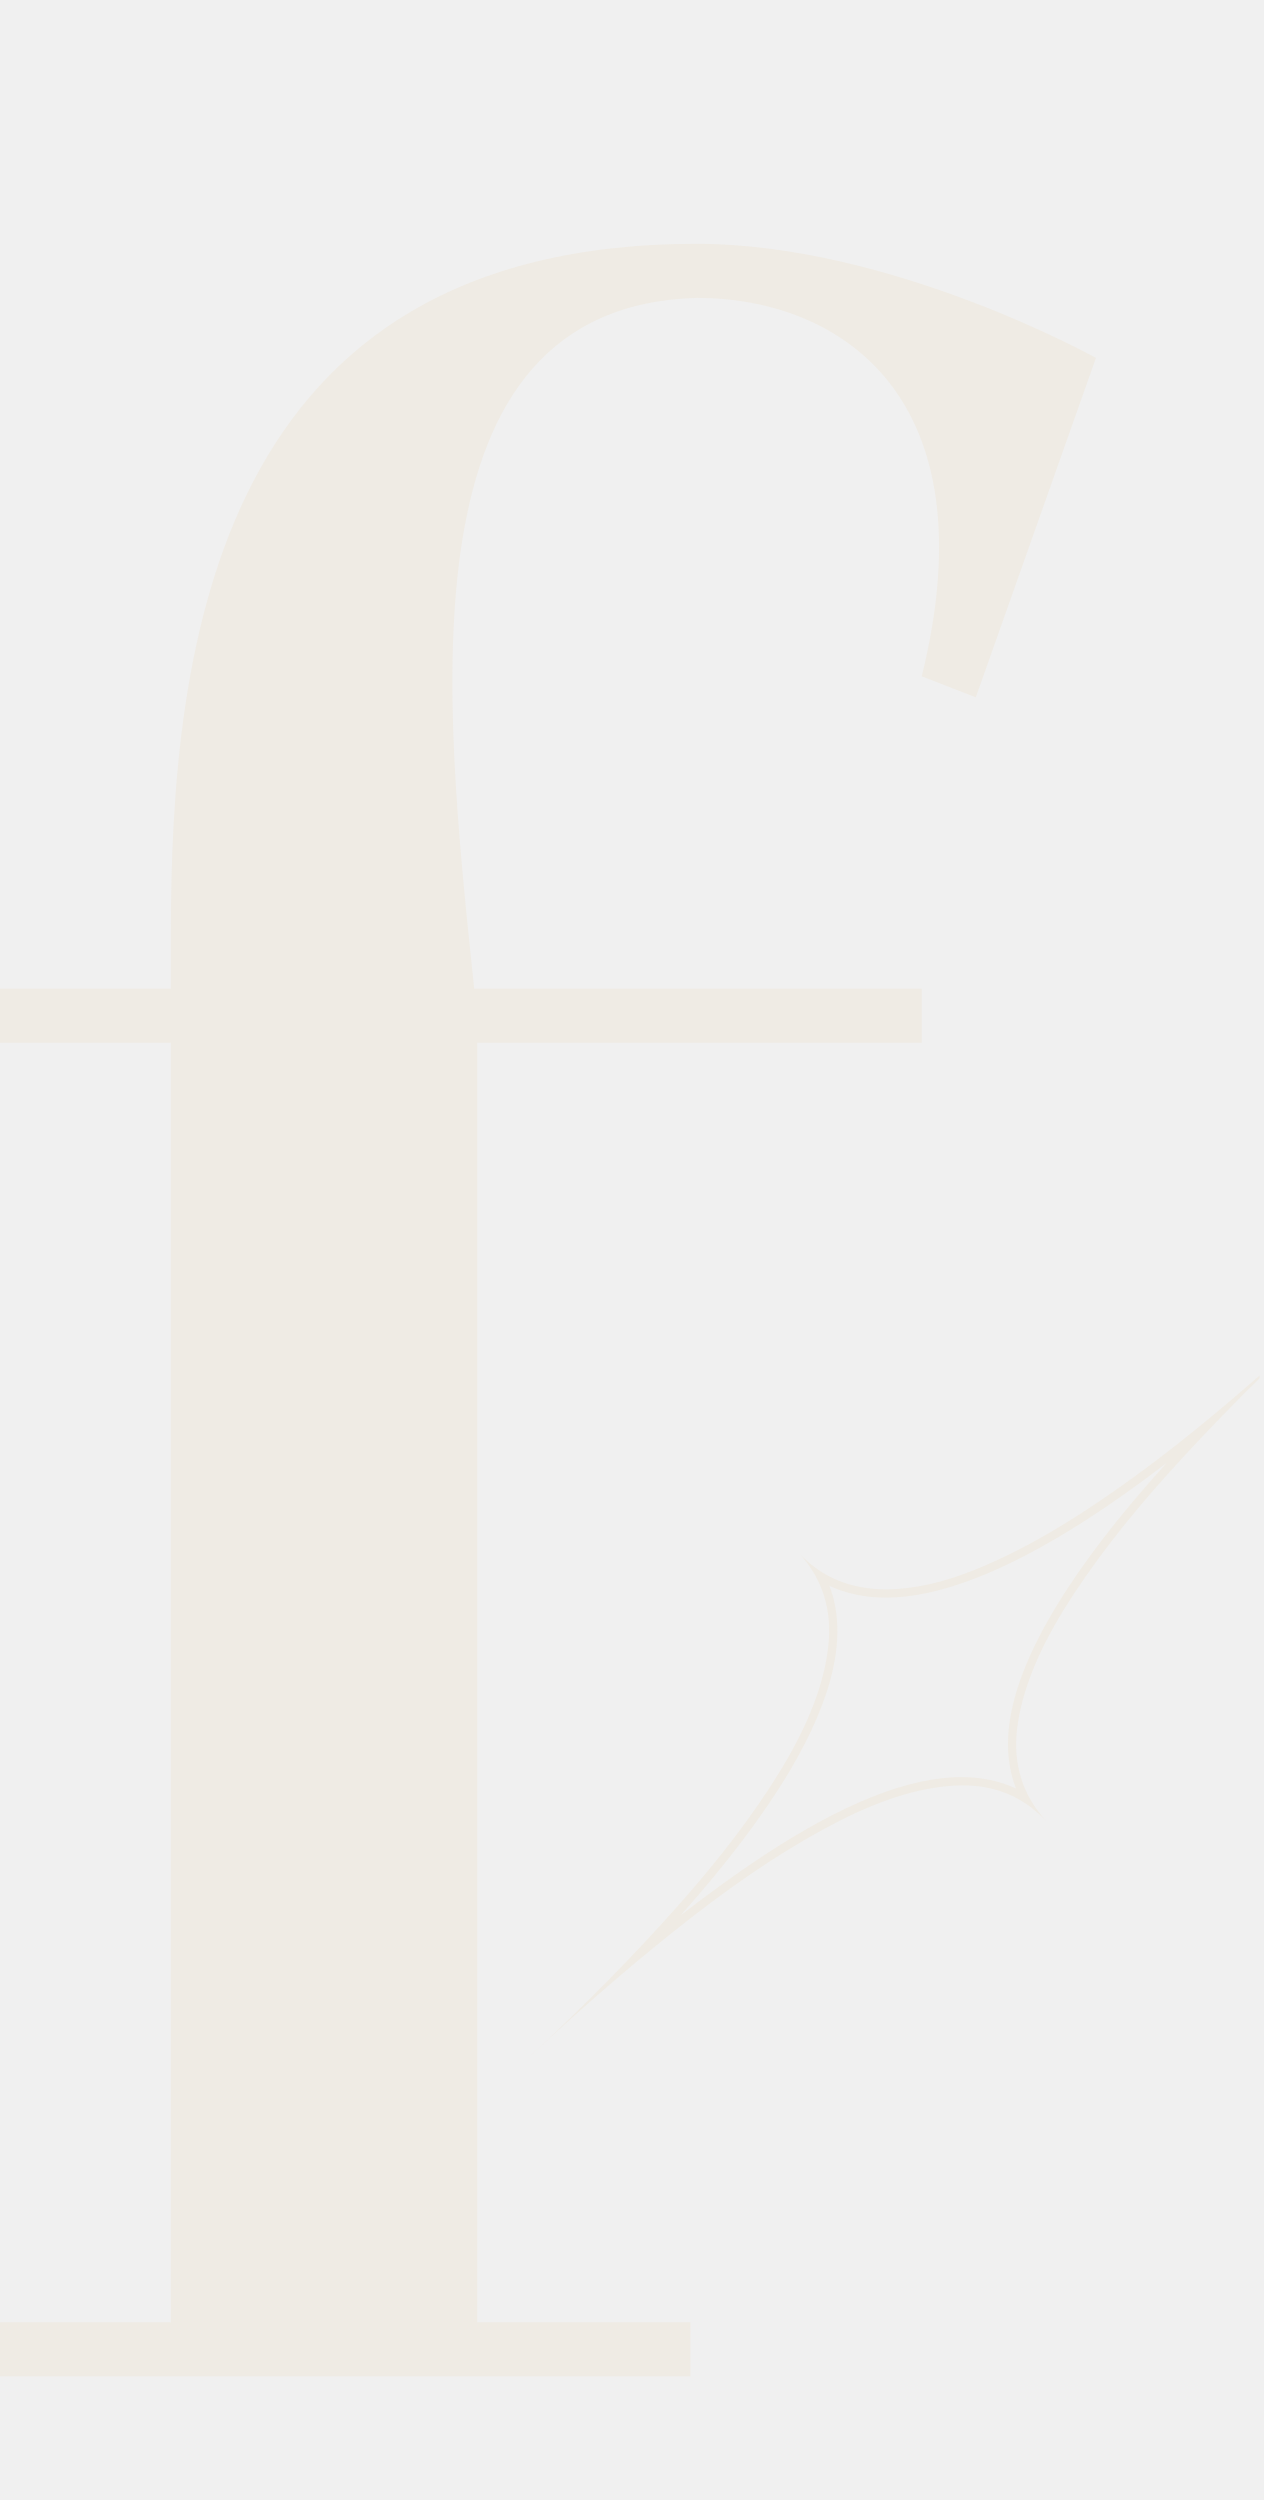
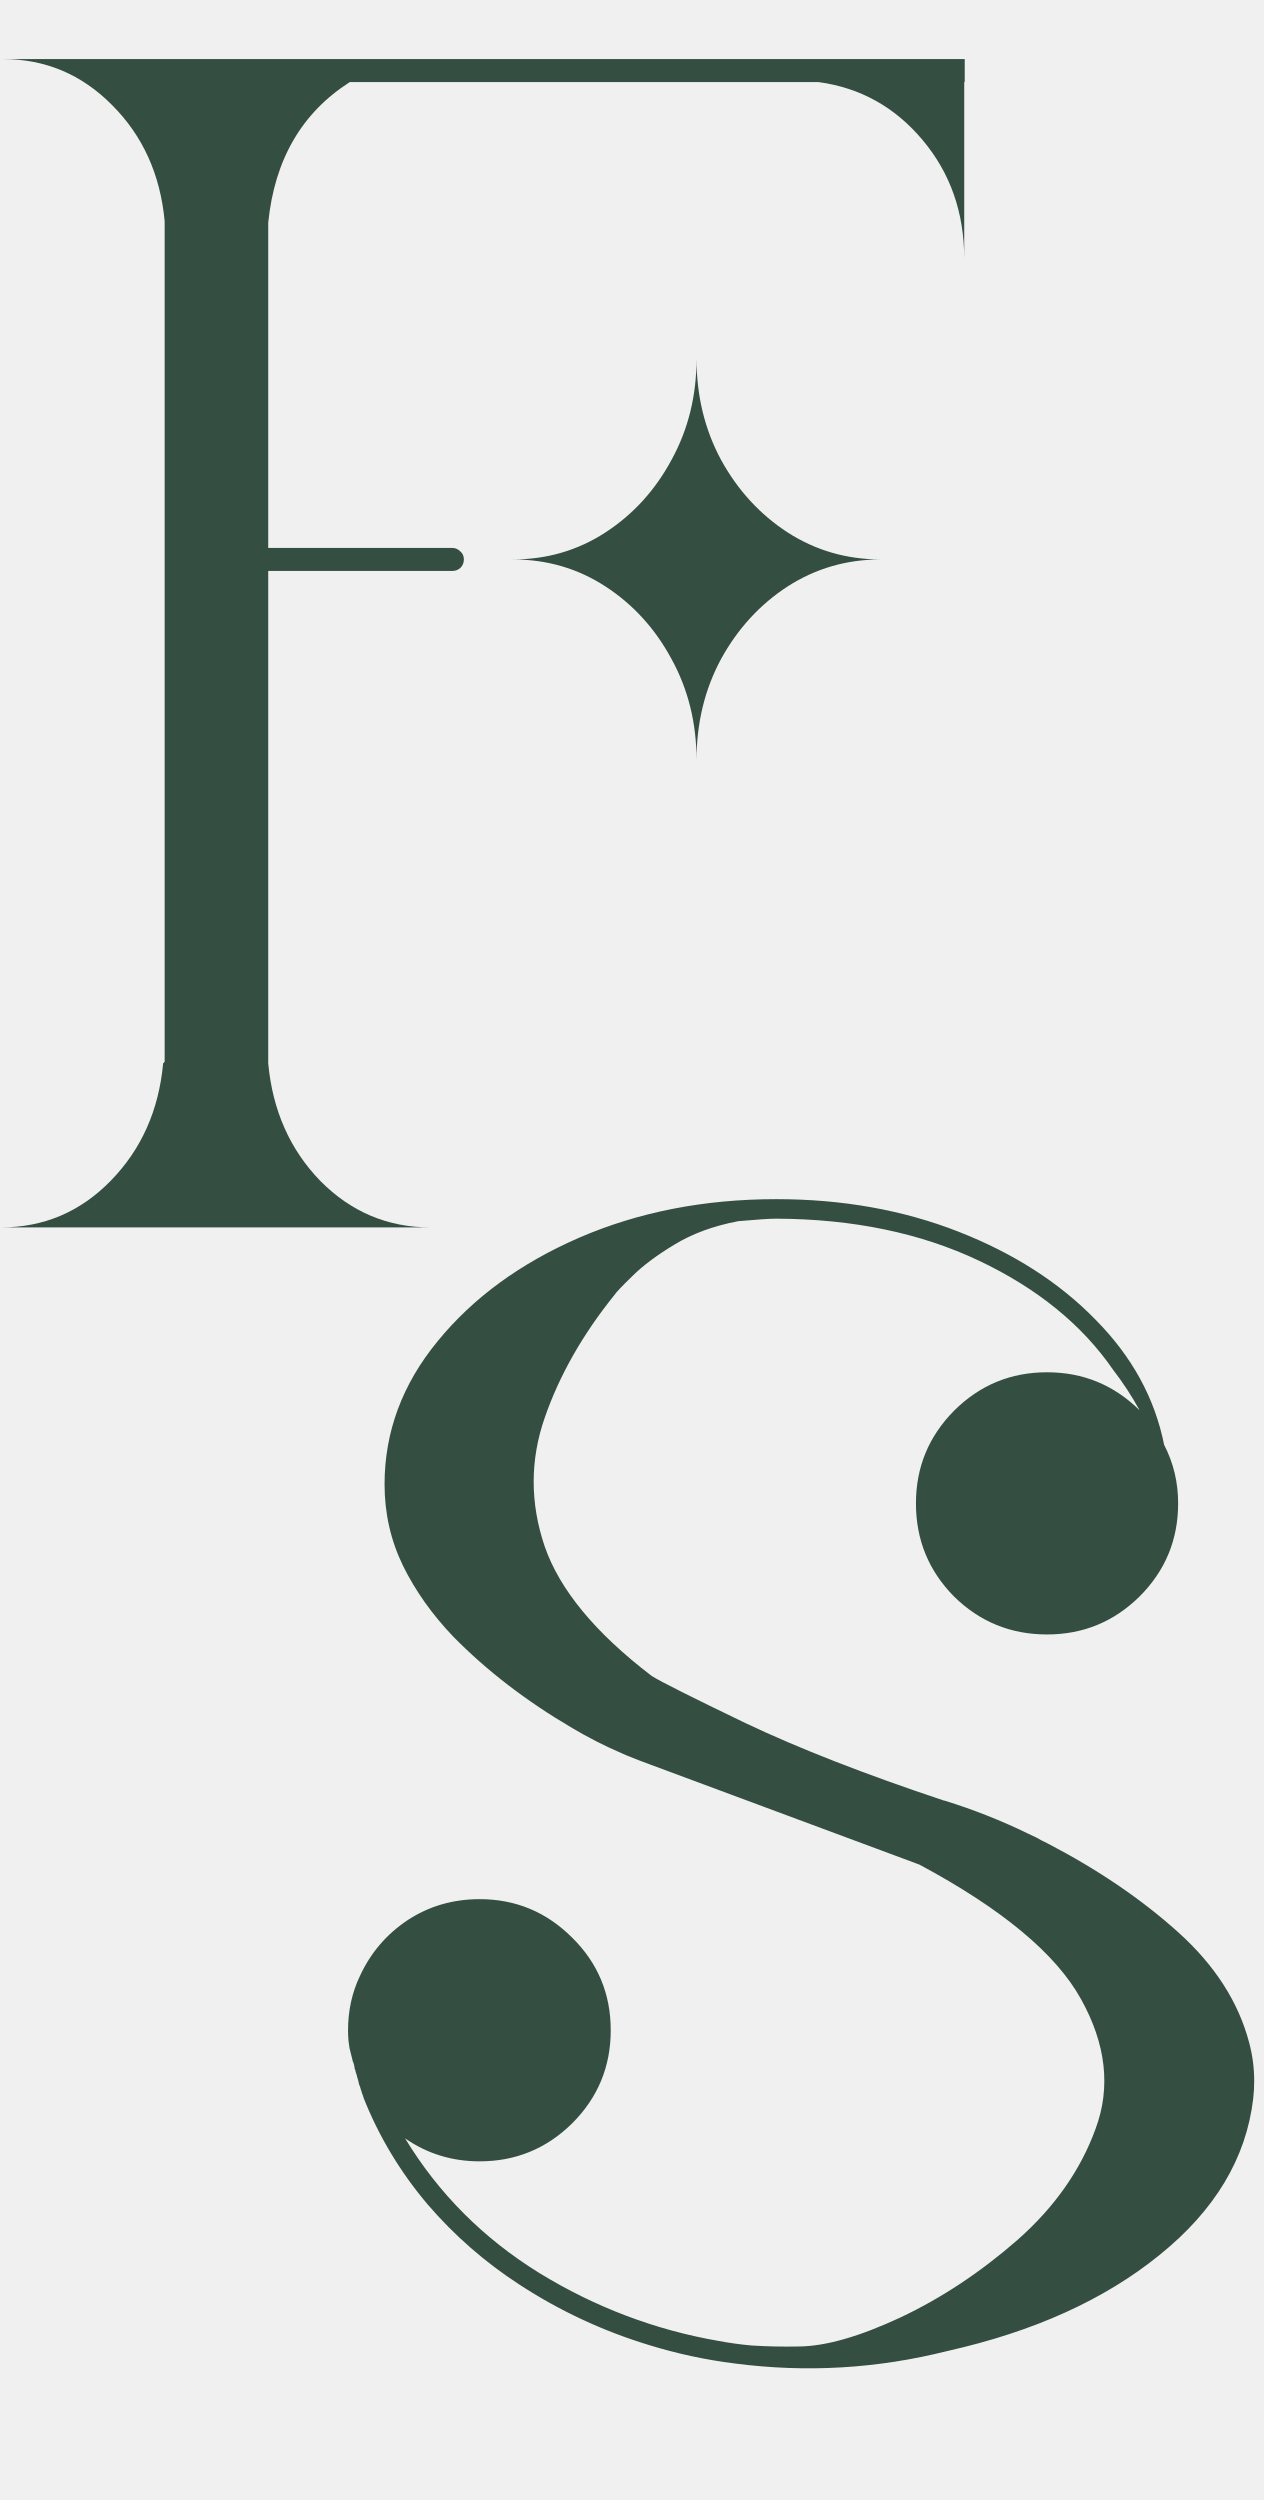
<svg xmlns="http://www.w3.org/2000/svg" width="143" height="283" viewBox="0 0 143 283" fill="none">
-   <g clip-path="url(#clip0_507_190)">
-     <path d="M78.84 27.6C24.44 27.6 19.34 73.16 19.34 105.8V111.92H-4.8V118.04H19.34V262.88H-4.8V269H78.16V262.88H54.02V118.04H104.34V111.92H53.68C50.28 79.28 45.18 34.74 78.84 33.72C95.16 33.72 112.16 44.94 104.34 76.56L110.46 78.94L124.06 40.52C124.06 40.52 100.94 27.6 78.84 27.6Z" fill="#EFEBE4" />
-     <path d="M90.492 175.859C91.805 177.25 93.281 178.273 94.922 178.93C96.562 179.586 98.352 179.914 100.289 179.914C103.352 179.914 106.734 179.164 110.438 177.664C114.156 176.164 118.109 174.062 122.297 171.359C126.484 168.656 130.836 165.477 135.352 161.82C139.867 158.148 144.469 154.125 149.156 149.75C142.953 155.5 137.383 161.109 132.445 166.578C127.508 172.047 123.516 177.234 120.469 182.141C117.438 187.047 115.664 191.531 115.148 195.594C114.648 199.656 115.727 203.156 118.383 206.094C115.805 203.391 112.633 202.062 108.867 202.109C104.773 202.156 100.133 203.508 94.945 206.164C89.773 208.805 84.234 212.422 78.328 217.016C72.422 221.609 66.312 226.859 60 232.766C66.203 227 71.758 221.352 76.664 215.82C81.586 210.305 85.547 205.062 88.547 200.094C91.547 195.109 93.281 190.562 93.75 186.453C94.234 182.328 93.148 178.797 90.492 175.859ZM132.047 165.617C128.812 168.102 125.734 170.281 122.812 172.156C113.75 177.953 106.242 180.852 100.289 180.852C97.93 180.852 95.797 180.406 93.891 179.516C95.969 184.953 94.453 191.969 89.344 200.562C86.422 205.469 82.328 210.883 77.062 216.805C80.344 214.258 83.453 212.016 86.391 210.078C95.453 204.109 102.945 201.141 108.867 201.172C111.117 201.172 113.164 201.602 115.008 202.461C114.195 200.367 113.93 198.047 114.211 195.5C114.68 191.469 116.5 186.859 119.672 181.672C122.609 176.844 126.734 171.492 132.047 165.617Z" fill="#EFEBE4" />
+   <g clip-path="url(#clip0_1218_1478)">
+     <path d="M92.328 6.688H109.15H109.207V9.293H109.15V29.287C109.15 24.076 107.583 19.602 104.449 15.863C101.315 12.125 97.388 9.935 92.668 9.293H39.596C34.158 12.767 31.081 18.072 30.363 25.209V62.025H51.207C51.547 62.025 51.849 62.158 52.113 62.422C52.378 62.648 52.51 62.95 52.51 63.328C52.51 63.706 52.378 64.027 52.113 64.291C51.849 64.518 51.547 64.631 51.207 64.631H30.363V120.309V120.365C30.854 125.689 32.818 130.126 36.254 133.676C39.728 137.188 43.882 138.943 48.715 138.943H26.795H22.037H0.117C4.951 138.943 9.085 137.188 12.521 133.676C15.995 130.126 17.978 125.689 18.469 120.365L18.639 120.195V25.039C18.148 19.753 16.165 15.372 12.691 11.898C9.255 8.424 5.139 6.688 0.344 6.688H20.168C21.754 6.688 23.661 6.688 25.889 6.688C26.493 6.688 27.078 6.688 27.645 6.688H28.721H30.307C30.307 6.688 30.326 6.688 30.363 6.688H92.328ZM78.848 40.615C78.848 44.807 79.773 48.62 81.623 52.057C83.511 55.493 86.022 58.23 89.156 60.27C92.328 62.309 95.84 63.328 99.691 63.328C95.84 63.328 92.328 64.348 89.156 66.387C86.022 68.426 83.511 71.163 81.623 74.6C79.773 78.036 78.848 81.85 78.848 86.041C78.848 81.85 77.904 78.036 76.016 74.6C74.165 71.163 71.673 68.426 68.539 66.387C65.405 64.348 61.912 63.328 58.06 63.328C61.912 63.328 65.405 62.309 68.539 60.27C71.673 58.23 74.165 55.493 76.016 52.057C77.904 48.62 78.848 44.807 78.848 40.615Z" fill="#344E41" />
+     <path d="M141.408 231.24C141.786 232.637 141.975 234.091 141.975 235.602C141.975 236.243 141.937 236.904 141.861 237.584C141.068 244.305 137.538 250.196 131.27 255.256C125.039 260.316 117.034 263.941 107.254 266.131C99.324 268.132 91.3 268.604 83.182 267.547C79.859 267.132 76.611 266.433 73.439 265.451C68.228 263.865 63.339 261.581 58.77 258.598C54.88 256.068 51.425 253.047 48.404 249.535C45.308 245.872 42.891 241.851 41.154 237.471C41.154 237.395 41.135 237.339 41.098 237.301C41.098 237.263 41.098 237.225 41.098 237.188C41.098 237.188 41.079 237.188 41.041 237.188C41.041 237.15 41.041 237.131 41.041 237.131C41.041 237.131 41.041 237.112 41.041 237.074C41.003 237.036 40.984 236.999 40.984 236.961C40.984 236.923 40.984 236.904 40.984 236.904C40.984 236.904 40.965 236.885 40.928 236.848C40.928 236.81 40.928 236.753 40.928 236.678C40.89 236.678 40.871 236.659 40.871 236.621C40.871 236.583 40.852 236.527 40.815 236.451C40.815 236.413 40.815 236.395 40.815 236.395C40.777 236.319 40.758 236.262 40.758 236.225C40.758 236.187 40.758 236.168 40.758 236.168C40.758 236.168 40.739 236.149 40.701 236.111C40.701 236.074 40.682 236.017 40.645 235.941C40.607 235.753 40.569 235.583 40.531 235.432C40.493 235.356 40.475 235.281 40.475 235.205C40.475 235.205 40.456 235.186 40.418 235.148C40.418 235.111 40.418 235.054 40.418 234.979C40.38 234.941 40.361 234.903 40.361 234.865C40.361 234.79 40.342 234.733 40.305 234.695C40.305 234.658 40.286 234.601 40.248 234.525C40.248 234.488 40.248 234.45 40.248 234.412C40.21 234.299 40.172 234.204 40.135 234.129C40.135 234.091 40.135 234.072 40.135 234.072C40.135 233.959 40.116 233.865 40.078 233.789C40.078 233.789 40.078 233.77 40.078 233.732C40.04 233.657 40.022 233.581 40.022 233.506C40.022 233.468 40.003 233.449 39.965 233.449C39.814 232.807 39.682 232.279 39.568 231.863C39.493 231.41 39.455 231.146 39.455 231.07C39.417 230.655 39.398 230.24 39.398 229.824C39.398 227.596 39.852 225.538 40.758 223.65C41.966 221.045 43.76 218.949 46.139 217.363C48.555 215.777 51.274 214.984 54.295 214.984C58.373 214.984 61.866 216.438 64.773 219.346C67.681 222.215 69.135 225.708 69.135 229.824C69.135 233.94 67.681 237.452 64.773 240.359C61.866 243.229 58.373 244.664 54.295 244.664C51.161 244.664 48.348 243.796 45.855 242.059C49.632 248.289 54.691 253.368 61.035 257.295C67.379 261.184 74.157 263.752 81.369 264.998C82.578 265.225 83.805 265.395 85.051 265.508C86.826 265.621 88.638 265.659 90.488 265.621C93.509 265.583 97.323 264.488 101.93 262.336C106.574 260.146 110.992 257.219 115.184 253.557C119.375 249.856 122.32 245.665 124.02 240.982C125.757 236.3 125.209 231.41 122.377 226.312C119.545 221.177 113.447 216.098 104.082 211.076L73.609 199.748C72.779 199.446 71.948 199.125 71.117 198.785C71.004 198.747 70.909 198.71 70.834 198.672C70.683 198.596 70.513 198.521 70.324 198.445C68.398 197.615 66.548 196.671 64.773 195.613C59.562 192.555 55.069 189.1 51.293 185.248C48.914 182.756 47.026 180.094 45.629 177.262C44.232 174.392 43.533 171.314 43.533 168.029C43.533 162.101 45.535 156.701 49.537 151.83C53.54 146.921 58.883 143.013 65.566 140.105C72.288 137.198 79.727 135.744 87.883 135.744C95.359 135.744 102.232 136.971 108.5 139.426C114.768 141.88 119.941 145.203 124.02 149.395C128.135 153.548 130.722 158.268 131.779 163.555C132.837 165.594 133.365 167.803 133.365 170.182C133.365 174.298 131.911 177.809 129.004 180.717C126.096 183.587 122.604 185.021 118.525 185.021C114.41 185.021 110.898 183.587 107.99 180.717C105.12 177.809 103.686 174.298 103.686 170.182C103.686 166.104 105.12 162.611 107.99 159.703C110.898 156.796 114.41 155.342 118.525 155.342C122.604 155.342 126.096 156.777 129.004 159.646C128.135 158.061 127.135 156.531 126.002 155.059C122.49 149.961 117.43 145.845 110.822 142.711C104.214 139.577 96.568 137.991 87.883 137.953C87.128 137.953 85.693 138.048 83.578 138.236C80.784 138.765 78.367 139.652 76.328 140.898C74.327 142.107 72.741 143.296 71.57 144.467C70.4 145.6 69.72 146.317 69.531 146.619C65.944 151.075 63.32 155.701 61.658 160.496C59.997 165.292 59.997 170.144 61.658 175.053C63.357 179.962 67.398 184.852 73.779 189.723C74.799 190.365 78.329 192.139 84.371 195.047C90.413 197.917 97.908 200.843 106.857 203.826C106.857 203.826 106.876 203.826 106.914 203.826C110.199 204.846 113.352 206.092 116.373 207.564C116.675 207.715 116.996 207.867 117.336 208.018C117.714 208.244 118.11 208.452 118.525 208.641C124.265 211.624 129.212 214.984 133.365 218.723C137.519 222.461 140.2 226.633 141.408 231.24Z" fill="#344E41" />
  </g>
  <defs>
-     <clipPath id="clip0_507_190">
-       <rect width="142.581" height="283" fill="white" />
+     <clipPath id="clip0_1218_1478">
+       <rect width="143" height="283" fill="white" />
    </clipPath>
  </defs>
</svg>
